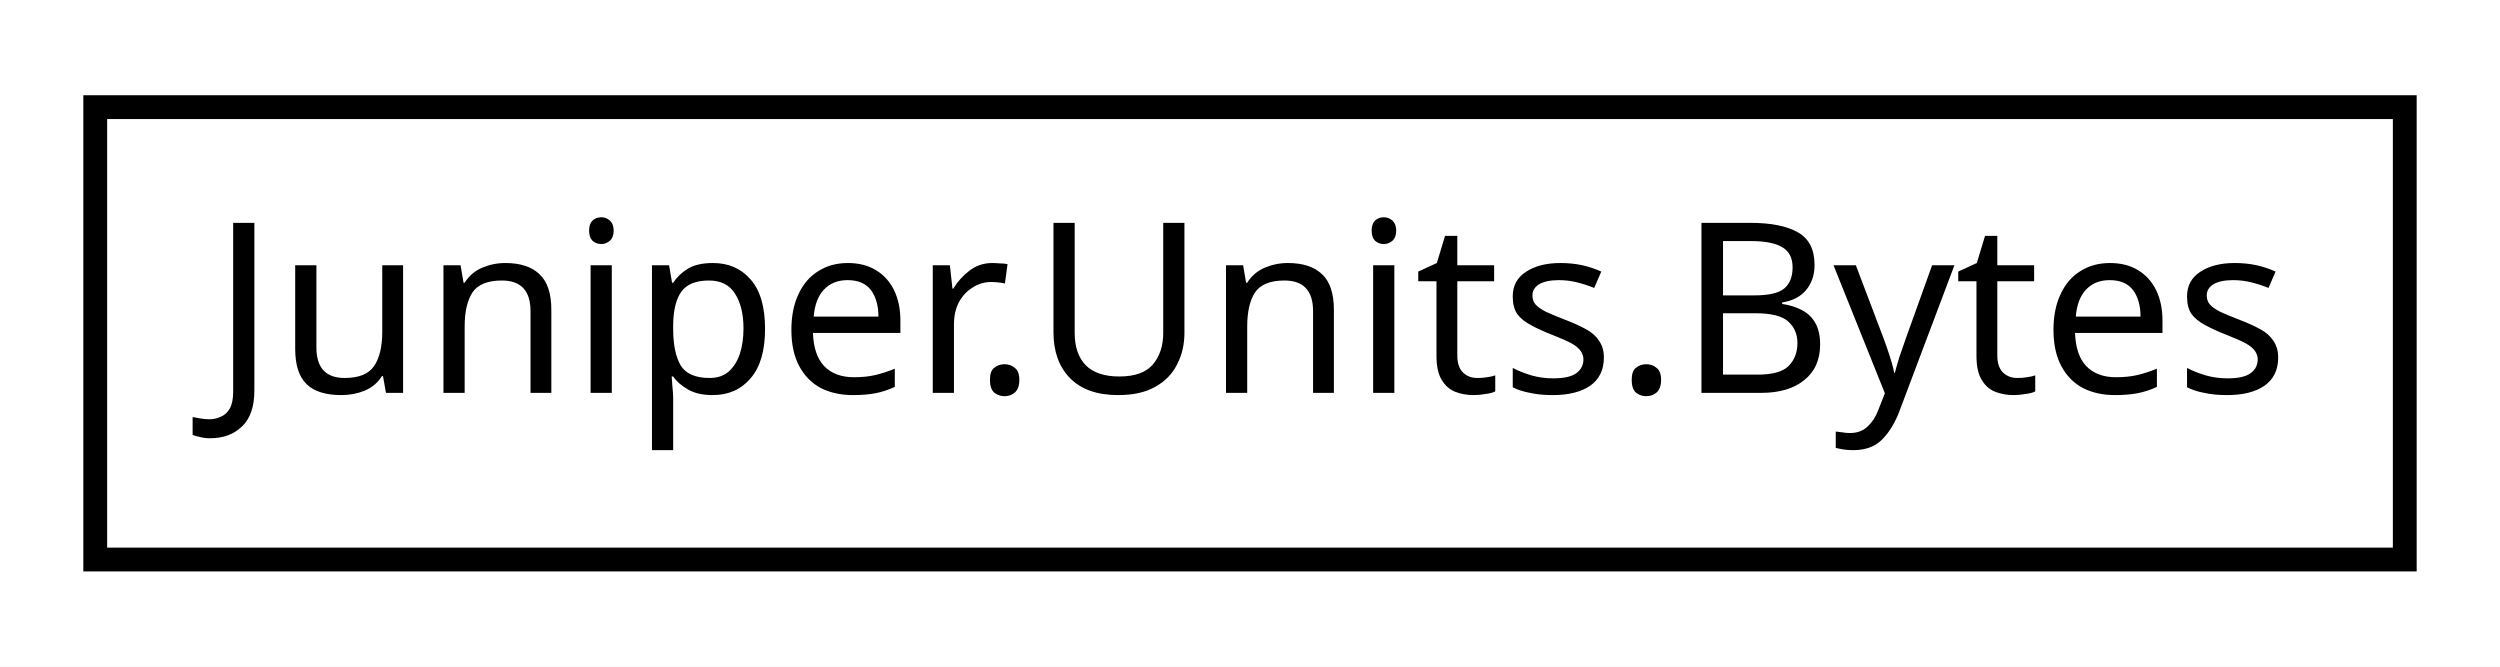
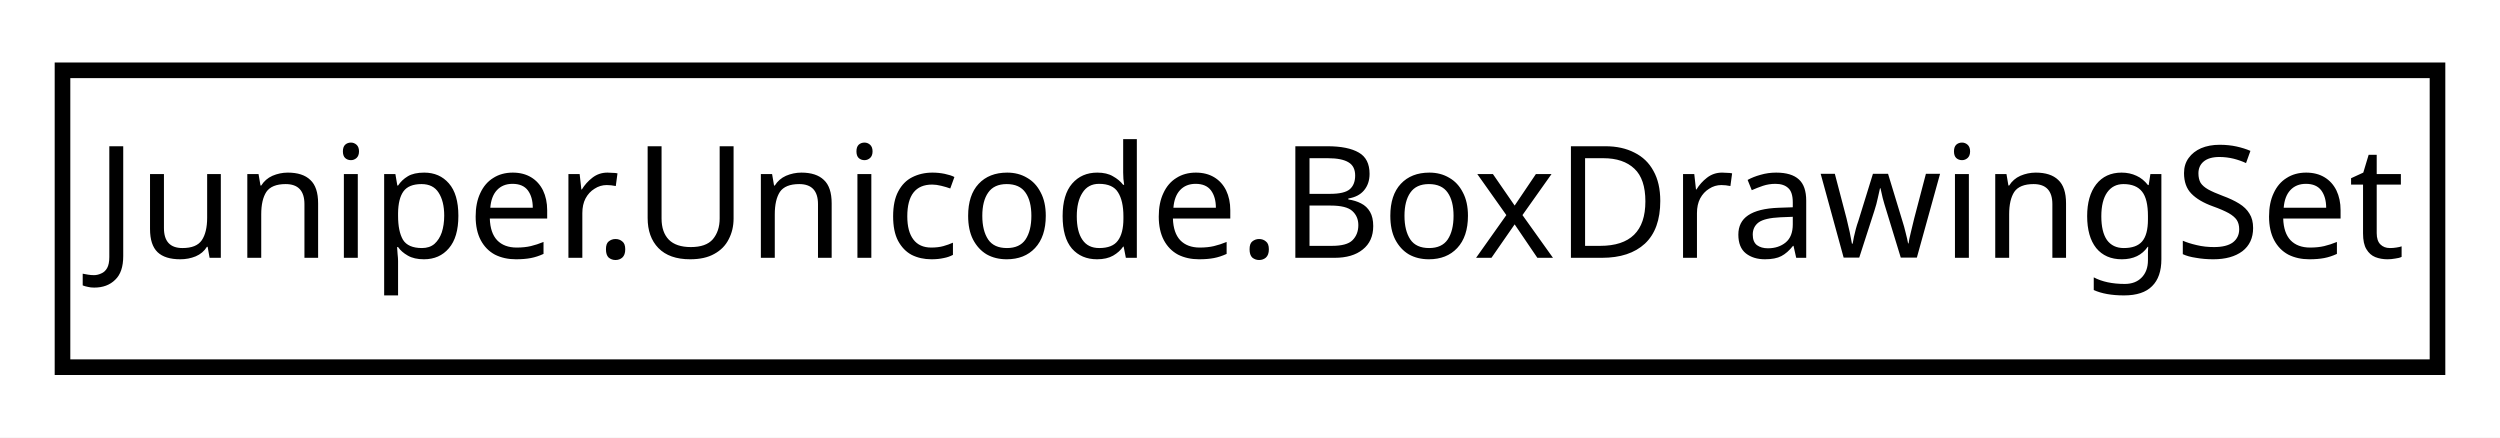
- <svg xmlns="http://www.w3.org/2000/svg" xmlns:xlink="http://www.w3.org/1999/xlink" width="105pt" height="28pt" viewBox="0.00 0.00 105.00 28.00">
+ <svg xmlns="http://www.w3.org/2000/svg" xmlns:xlink="http://www.w3.org/1999/xlink" width="160pt" height="28pt" viewBox="0.00 0.00 160.00 28.00">
  <g id="graph0" class="graph" transform="scale(1 1) rotate(0) translate(4 24)">
-     <polygon fill="white" stroke="none" points="-4,4 -4,-24 101,-24 101,4 -4,4" />
+     <polygon fill="white" stroke="none" points="-4,4 -4,-24 156,-24 156,4 -4,4" />
    <g id="node1" class="node">
      <g id="a_node1">
-         <a xlink:href="d7/d4c/class_juniper_1_1_units_1_1_bytes.html" target="_top" xlink:title="Conversions from bytes">
-           <polygon fill="white" stroke="black" points="0,-0.5 0,-19.5 97,-19.5 97,-0.5 0,-0.5" />
-           <text text-anchor="middle" x="48.5" y="-7.5" font-family="SegoeUI" font-size="10.00">Juniper.Units.Bytes</text>
+         <a xlink:href="d1/d6e/class_juniper_1_1_unicode_1_1_box_drawing_set.html" target="_top" xlink:title=" ">
+           <polygon fill="white" stroke="black" points="0,-0.5 0,-19.5 152,-19.5 152,-0.5 0,-0.5" />
+           <text text-anchor="middle" x="76" y="-7.5" font-family="SegoeUI" font-size="10.00">Juniper.Unicode.BoxDrawingSet</text>
        </a>
      </g>
    </g>
  </g>
</svg>
